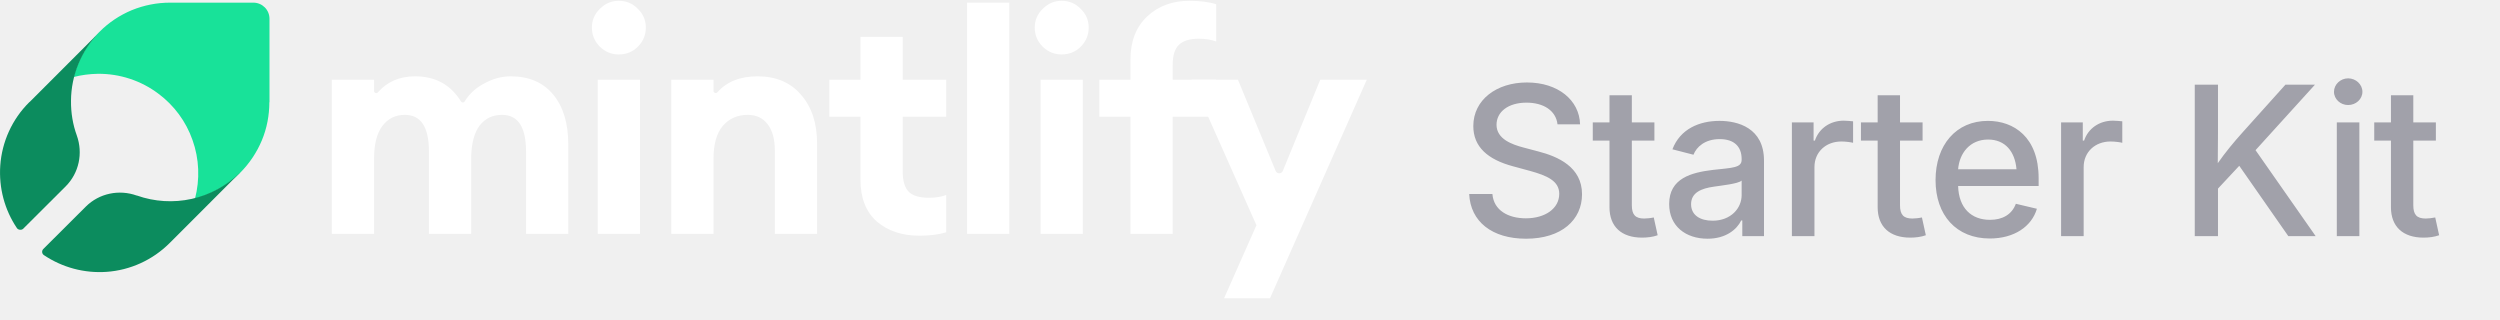
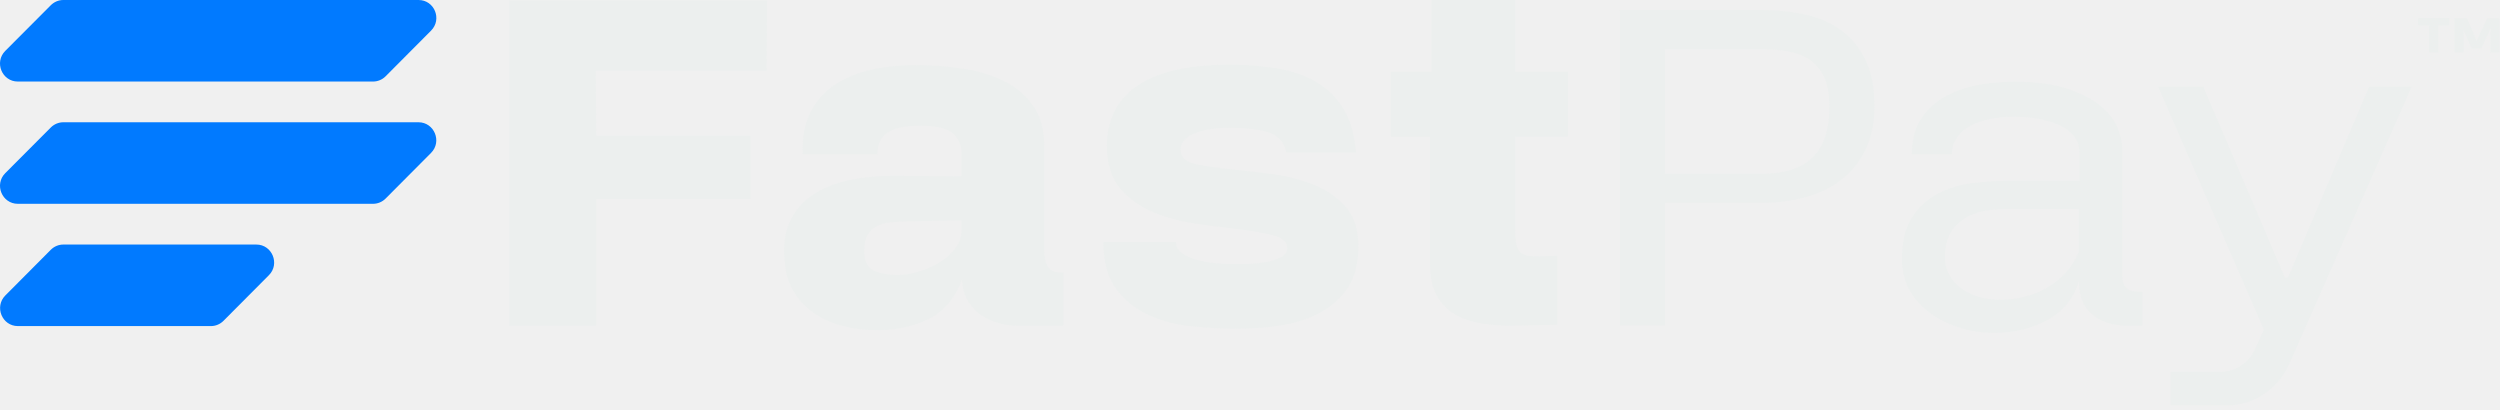
- <svg xmlns="http://www.w3.org/2000/svg" width="180" height="23" viewBox="0 0 180 23" fill="none">
-   <path d="M91.44 21.476H88.133L90.464 16.216L85.802 5.74H89.132L91.847 12.307C91.943 12.536 92.268 12.536 92.362 12.306L95.058 5.74H98.409L91.44 21.476Z" fill="white" />
-   <path d="M81.393 16.837V8.403H79.152V5.74H81.393V4.297C81.393 2.98 81.792 1.944 82.592 1.19C83.391 0.435 84.404 0.058 85.633 0.058C86.387 0.058 87.031 0.139 87.564 0.302V2.988C87.208 2.854 86.794 2.788 86.32 2.788C85.655 2.788 85.174 2.936 84.878 3.232C84.582 3.513 84.434 3.994 84.434 4.674V5.74H87.564V8.403H84.434V16.837H81.393Z" fill="white" />
-   <path d="M76.433 3.92C75.915 3.92 75.463 3.735 75.079 3.365C74.694 2.98 74.502 2.521 74.502 1.989C74.502 1.456 74.694 1.005 75.079 0.635C75.463 0.25 75.915 0.058 76.433 0.058C76.98 0.058 77.438 0.25 77.809 0.635C78.193 1.005 78.386 1.456 78.386 1.989C78.386 2.521 78.193 2.98 77.809 3.365C77.438 3.735 76.98 3.92 76.433 3.92ZM74.924 16.837V5.74H77.964V16.837H74.924Z" fill="white" />
-   <path d="M69.628 16.837V0.191H72.669V16.837H69.628Z" fill="white" />
-   <path d="M66.194 16.97C64.951 16.97 63.93 16.63 63.131 15.949C62.347 15.254 61.955 14.255 61.955 12.953V8.403H59.713V5.74H61.955V2.655H64.995V5.74H68.125V8.403H64.995V12.354C64.995 13.034 65.143 13.523 65.439 13.819C65.735 14.1 66.216 14.24 66.882 14.24C67.355 14.24 67.769 14.174 68.125 14.04V16.726C67.592 16.889 66.948 16.97 66.194 16.97Z" fill="white" />
-   <path d="M48.332 16.837V5.74H51.373V6.551C51.373 6.688 51.559 6.748 51.65 6.646C52.328 5.879 53.293 5.495 54.546 5.495C55.878 5.495 56.921 5.939 57.676 6.827C58.445 7.7 58.83 8.869 58.83 10.334V16.837H55.789V10.844C55.789 10.03 55.619 9.402 55.279 8.958C54.939 8.499 54.458 8.27 53.836 8.27C53.096 8.27 52.497 8.536 52.038 9.069C51.594 9.601 51.373 10.386 51.373 11.421V16.837H48.332Z" fill="white" />
-   <path d="M44.547 3.92C44.029 3.92 43.578 3.735 43.193 3.365C42.809 2.98 42.616 2.521 42.616 1.989C42.616 1.456 42.809 1.005 43.193 0.635C43.578 0.25 44.029 0.058 44.547 0.058C45.095 0.058 45.553 0.25 45.923 0.635C46.308 1.005 46.5 1.456 46.5 1.989C46.5 2.521 46.308 2.98 45.923 3.365C45.553 3.735 45.095 3.92 44.547 3.92ZM43.038 16.837V5.74H46.079V16.837H43.038Z" fill="white" />
-   <path d="M37.875 16.837V10.911C37.875 9.15 37.298 8.27 36.144 8.27C35.478 8.27 34.945 8.521 34.546 9.024C34.161 9.527 33.954 10.275 33.924 11.266V16.837H30.884V10.911C30.884 9.15 30.306 8.27 29.152 8.27C28.472 8.27 27.932 8.536 27.532 9.069C27.133 9.601 26.933 10.386 26.933 11.421V16.837H23.892V5.74H26.933V6.559C26.933 6.695 27.116 6.755 27.206 6.652C27.878 5.881 28.771 5.495 29.885 5.495C31.349 5.495 32.452 6.1 33.193 7.309C33.252 7.404 33.395 7.403 33.454 7.307C33.774 6.78 34.219 6.361 34.79 6.05C35.441 5.68 36.099 5.495 36.765 5.495C38.082 5.495 39.103 5.932 39.828 6.805C40.553 7.678 40.916 8.876 40.916 10.4V16.837H37.875Z" fill="white" />
-   <path d="M19.403 7.362V1.35C19.403 0.705 18.879 0.191 18.244 0.191H12.235C11.291 0.191 10.357 0.378 9.487 0.733C8.618 1.098 7.824 1.621 7.16 2.295L7.114 2.341C6.235 3.23 5.609 4.333 5.291 5.548C5.861 5.399 6.45 5.324 7.039 5.314C8.609 5.296 10.151 5.801 11.403 6.745C12.534 7.586 13.394 8.746 13.861 10.083C14.347 11.438 14.403 12.916 14.039 14.309C15.244 13.991 16.356 13.364 17.244 12.486L17.291 12.439C17.954 11.775 18.487 10.98 18.851 10.111C19.216 9.241 19.393 8.306 19.393 7.362H19.403Z" fill="#18E299" />
-   <path d="M5.112 7.26C5.121 5.416 5.857 3.646 7.151 2.324L2.151 7.326C2.133 7.344 2.114 7.354 2.095 7.372C0.876 8.583 0.14 10.204 0.019 11.918C-0.092 13.52 0.327 15.103 1.22 16.426C1.306 16.552 1.537 16.593 1.667 16.472L4.73 13.417C5.689 12.458 5.987 11.033 5.531 9.757C5.242 8.965 5.103 8.117 5.112 7.26Z" fill="#0C8C5E" />
-   <path d="M17.262 12.44C16.303 13.38 15.102 14.032 13.799 14.321C12.486 14.61 11.127 14.526 9.861 14.079C9.861 14.079 9.851 14.079 9.842 14.079C8.567 13.622 7.142 13.921 6.183 14.871L3.12 17.926C2.99 18.056 3.009 18.27 3.167 18.373C4.489 19.258 6.072 19.686 7.673 19.574C9.386 19.453 10.997 18.717 12.216 17.497L12.263 17.451L17.262 12.449V12.44Z" fill="#0C8C5E" />
-   <text x="105" y="17" font-family="Inter, ui-sans-serif, system-ui, -apple-system, sans-serif" font-size="15" font-weight="500" fill="#A1A1AA" letter-spacing="-0.01em">Starter Kit</text>
+ <svg xmlns="http://www.w3.org/2000/svg" width="275" height="45" viewBox="0 0 275 45" fill="none">
+   <g clip-path="url(#clip0_289_57)">
+     <path d="M32.924 13.449H6.967C6.45 13.449 5.952 13.659 5.584 14.029L0.577 19.049C-0.657 20.289 0.219 22.419 1.961 22.419H6.151H15.079H41.036C41.553 22.419 42.051 22.209 42.419 21.839L47.416 16.819C48.65 15.579 47.774 13.449 46.032 13.449H41.842H32.914H32.924Z" fill="#017AFF" />
+     <path d="M15.079 26.9H6.967C6.449 26.9 5.952 27.11 5.584 27.48L0.587 32.5C-0.647 33.74 0.229 35.87 1.971 35.87H6.161H15.088H23.2C23.718 35.87 24.215 35.66 24.584 35.29L29.58 30.27C30.814 29.03 29.938 26.9 28.196 26.9H24.006H15.079Z" fill="#017AFF" />
+     <path d="M15.079 8.97H41.036C41.553 8.97 42.051 8.76 42.419 8.39L47.416 3.37C48.66 2.12 47.784 0 46.042 0H41.852H32.924H6.967C6.45 0 5.952 0.21 5.584 0.58L0.577 5.6C-0.657 6.84 0.219 8.97 1.961 8.97H6.151H15.079Z" fill="#017AFF" />
+     <path d="M56 35.831V0.061H84.38L84.32 7.781H65.53L65.59 14.941H82.57V21.881H65.59V35.821H56V35.831Z" fill="#ECEFEE" />
+     <path d="M111.779 35.83C111.189 35.83 110.559 35.74 109.879 35.55C109.199 35.37 108.569 35.08 107.979 34.7C107.389 34.31 106.899 33.79 106.489 33.13C106.079 32.47 105.859 31.68 105.829 30.76C105.019 32.85 103.779 34.31 102.109 35.11C100.439 35.92 98.559 36.32 96.459 36.32C95.249 36.32 94.059 36.18 92.899 35.91C91.739 35.63 90.699 35.19 89.759 34.59C88.819 33.98 88.039 33.2 87.419 32.25C86.789 31.3 86.429 30.16 86.319 28.83C86.139 27.1 86.319 25.63 86.869 24.42C87.419 23.21 88.249 22.22 89.349 21.47C90.449 20.72 91.769 20.18 93.289 19.84C94.809 19.51 96.459 19.34 98.219 19.34L105.769 19.4V16.86C105.769 15.98 105.459 15.25 104.829 14.68C104.199 14.11 102.969 13.83 101.139 13.83C99.519 13.83 98.349 14.09 97.609 14.6C96.869 15.11 96.509 15.9 96.509 16.97H88.299C88.229 15.17 88.499 13.64 89.129 12.39C89.749 11.14 90.639 10.13 91.779 9.36C92.919 8.59 94.259 8.03 95.799 7.68C97.339 7.33 98.999 7.16 100.759 7.16C102.519 7.16 104.249 7.29 105.939 7.55C107.629 7.81 109.139 8.27 110.459 8.93C111.779 9.59 112.849 10.5 113.659 11.66C114.469 12.82 114.869 14.28 114.869 16.04V27.56C114.869 28.3 114.999 28.88 115.259 29.32C115.519 29.76 116.009 29.98 116.749 29.98H116.969V35.82H111.789L111.779 35.83ZM99.819 24.36C99.189 24.36 98.599 24.39 98.029 24.44C97.459 24.5 96.949 24.63 96.509 24.85C96.069 25.07 95.719 25.39 95.459 25.81C95.199 26.23 95.069 26.83 95.069 27.6C95.069 28.74 95.429 29.46 96.149 29.78C96.869 30.09 97.759 30.25 98.819 30.25C99.479 30.25 100.219 30.13 101.029 29.89C101.839 29.65 102.589 29.32 103.289 28.9C103.989 28.48 104.579 27.96 105.049 27.36C105.519 26.76 105.769 26.06 105.769 25.29V24.24L99.819 24.35V24.36Z" fill="#ECEFEE" />
+     <path d="M141.479 16.759C141.299 15.689 140.689 14.979 139.659 14.609C138.629 14.239 137.119 14.059 135.139 14.059C134.329 14.059 133.579 14.119 132.879 14.249C132.179 14.379 131.589 14.559 131.119 14.799C130.639 15.039 130.289 15.339 130.069 15.709C129.849 16.079 129.809 16.499 129.959 16.979C130.139 17.529 130.749 17.909 131.779 18.109C132.809 18.309 134.049 18.489 135.499 18.629C136.949 18.779 138.489 18.959 140.129 19.179C141.769 19.399 143.279 19.809 144.679 20.389C146.079 20.979 147.219 21.799 148.119 22.869C149.019 23.939 149.449 25.409 149.419 27.279C149.379 29.299 148.899 30.899 147.959 32.079C147.019 33.259 145.859 34.149 144.489 34.749C143.119 35.349 141.659 35.739 140.139 35.909C138.619 36.079 137.249 36.159 136.029 36.159C134.299 36.159 132.569 36.059 130.819 35.859C129.069 35.659 127.499 35.219 126.109 34.539C124.709 33.859 123.569 32.899 122.689 31.649C121.809 30.399 121.369 28.729 121.369 26.629H129.359C129.359 27.149 129.609 27.569 130.099 27.899C130.599 28.229 131.169 28.479 131.839 28.639C132.509 28.799 133.179 28.919 133.879 28.969C134.579 29.019 135.129 29.049 135.529 29.049H136.689C137.349 29.049 138.039 28.999 138.759 28.909C139.479 28.819 140.129 28.639 140.719 28.389C141.309 28.129 141.599 27.769 141.599 27.289C141.599 26.629 141.109 26.169 140.139 25.909C139.169 25.649 137.939 25.429 136.479 25.249C135.009 25.069 133.409 24.859 131.679 24.619C129.949 24.379 128.349 23.959 126.879 23.349C125.409 22.739 124.189 21.869 123.219 20.729C122.249 19.589 121.759 18.029 121.759 16.039C121.759 14.749 121.999 13.569 122.479 12.489C122.959 11.409 123.729 10.459 124.799 9.649C125.869 8.839 127.259 8.219 128.989 7.779C130.719 7.339 132.829 7.119 135.329 7.119C137.169 7.119 138.889 7.259 140.509 7.529C142.129 7.809 143.549 8.299 144.779 9.019C146.009 9.739 147.009 10.719 147.779 11.969C148.549 13.219 149.009 14.819 149.159 16.769H141.499L141.479 16.759Z" fill="#ECEFEE" />
+     <path d="M171.3 35.72L166.17 35.83C165.07 35.83 163.99 35.75 162.95 35.58C161.91 35.41 160.96 35.09 160.11 34.62C159.26 34.14 158.58 33.45 158.07 32.55C157.55 31.65 157.3 30.45 157.3 28.94V15.05H153V7.89H157.47V0H166.67V7.88H172.46V15.04H166.67V25.07C166.67 25.88 166.72 26.5 166.81 26.94C166.9 27.38 167.11 27.7 167.44 27.9C167.77 28.1 168.24 28.2 168.85 28.2C169.46 28.2 170.27 28.18 171.3 28.14V35.69V35.72Z" fill="#ECEFEE" />
+     <path d="M178.189 35.829V1.109H193.789C195.549 1.109 197.189 1.289 198.699 1.629C200.209 1.979 201.509 2.569 202.609 3.389C203.709 4.219 204.579 5.299 205.229 6.639C205.869 7.979 206.189 9.659 206.189 11.679C206.189 13.549 205.849 15.169 205.169 16.529C204.489 17.889 203.589 18.989 202.469 19.839C201.349 20.689 200.039 21.309 198.529 21.709C197.019 22.119 195.439 22.319 193.789 22.319H183.149V35.819H178.189V35.829ZM183.149 19.129H193.679C194.779 19.129 195.789 19.009 196.709 18.769C197.629 18.529 198.429 18.129 199.109 17.559C199.789 16.989 200.309 16.229 200.679 15.269C201.049 14.309 201.229 13.139 201.229 11.739C201.229 10.339 201.029 9.229 200.619 8.409C200.219 7.579 199.659 6.949 198.969 6.509C198.269 6.069 197.459 5.769 196.539 5.629C195.619 5.479 194.669 5.409 193.669 5.409H183.139V19.129H183.149Z" fill="#ECEFEE" />
+     <path d="M233.8 35.83C232.26 35.79 231.02 35.36 230.08 34.53C229.14 33.7 228.68 32.52 228.68 30.98C228.09 32.82 226.99 34.2 225.37 35.11C223.75 36.03 221.95 36.52 219.97 36.6C218.68 36.67 217.41 36.54 216.14 36.21C214.87 35.88 213.73 35.38 212.72 34.72C211.71 34.06 210.88 33.23 210.24 32.24C209.6 31.25 209.26 30.09 209.22 28.77C209.18 26.75 209.54 25.15 210.29 23.97C211.04 22.79 212 21.9 213.16 21.3C214.32 20.7 215.59 20.31 216.99 20.14C218.39 19.97 219.69 19.89 220.9 19.89H228.73V16.75C228.73 16.05 228.53 15.46 228.12 14.96C227.71 14.46 227.17 14.06 226.49 13.75C225.81 13.44 225.04 13.21 224.17 13.06C223.31 12.91 222.4 12.84 221.44 12.84C220.56 12.84 219.71 12.92 218.9 13.09C218.09 13.26 217.37 13.5 216.75 13.83C216.12 14.16 215.63 14.59 215.26 15.13C214.89 15.66 214.71 16.28 214.71 16.98H210.3C210.3 15.47 210.61 14.21 211.24 13.2C211.86 12.19 212.7 11.37 213.75 10.75C214.8 10.13 215.99 9.68 217.33 9.4C218.67 9.12 220.08 8.99 221.55 8.99C223.87 8.99 225.79 9.24 227.31 9.73C228.83 10.23 230.06 10.84 230.97 11.58C231.89 12.32 232.53 13.11 232.9 13.98C233.27 14.84 233.45 15.66 233.45 16.43V30.37C233.45 31.51 234.02 32.08 235.16 32.08H235.66V35.83H233.79H233.8ZM213.96 27.73C213.89 28.58 214 29.32 214.29 29.96C214.58 30.6 215.01 31.14 215.56 31.59C216.11 32.03 216.77 32.37 217.54 32.61C218.31 32.85 219.14 32.97 220.02 32.97C220.9 32.97 221.72 32.87 222.58 32.67C223.44 32.47 224.26 32.16 225.03 31.73C225.8 31.31 226.51 30.76 227.15 30.08C227.79 29.4 228.3 28.6 228.67 27.68V22.99H220.73C220.25 22.99 219.65 23.03 218.91 23.1C218.17 23.17 217.46 23.37 216.76 23.68C216.06 23.99 215.45 24.46 214.91 25.09C214.38 25.72 214.06 26.6 213.95 27.74L213.96 27.73Z" fill="#ECEFEE" />
+     <path d="M251.77 40.129C251.14 41.489 250.22 42.569 248.99 43.379C247.76 44.189 246.41 44.589 244.94 44.589H238.77V40.899H244.23C245.08 40.899 245.84 40.669 246.52 40.209C247.2 39.749 247.71 39.149 248.04 38.419L249.03 36.269L237.4 9.539H242.36L251.34 30.539H251.67L260.6 9.539H265.28L251.78 40.129H251.77Z" fill="#ECEFEE" />
+     <path d="M267.21 5.78V2.8H266V2H269.42V2.8H268.21V5.78H267.2H267.21Z" fill="#ECEFEE" />
+     <path d="M270 2H271.36L272.43 4.49L273.6 2H274.95V5.77H273.94V3.8L274 3.04L272.95 5.33H271.88L270.95 3.23L271.01 3.81V5.78H270V2.01V2Z" fill="#ECEFEE" />
+   </g>
+   <defs>
+     <clipPath id="clip0_289_57">
+       <rect width="275" height="45" fill="white" />
+     </clipPath>
+   </defs>
</svg>
